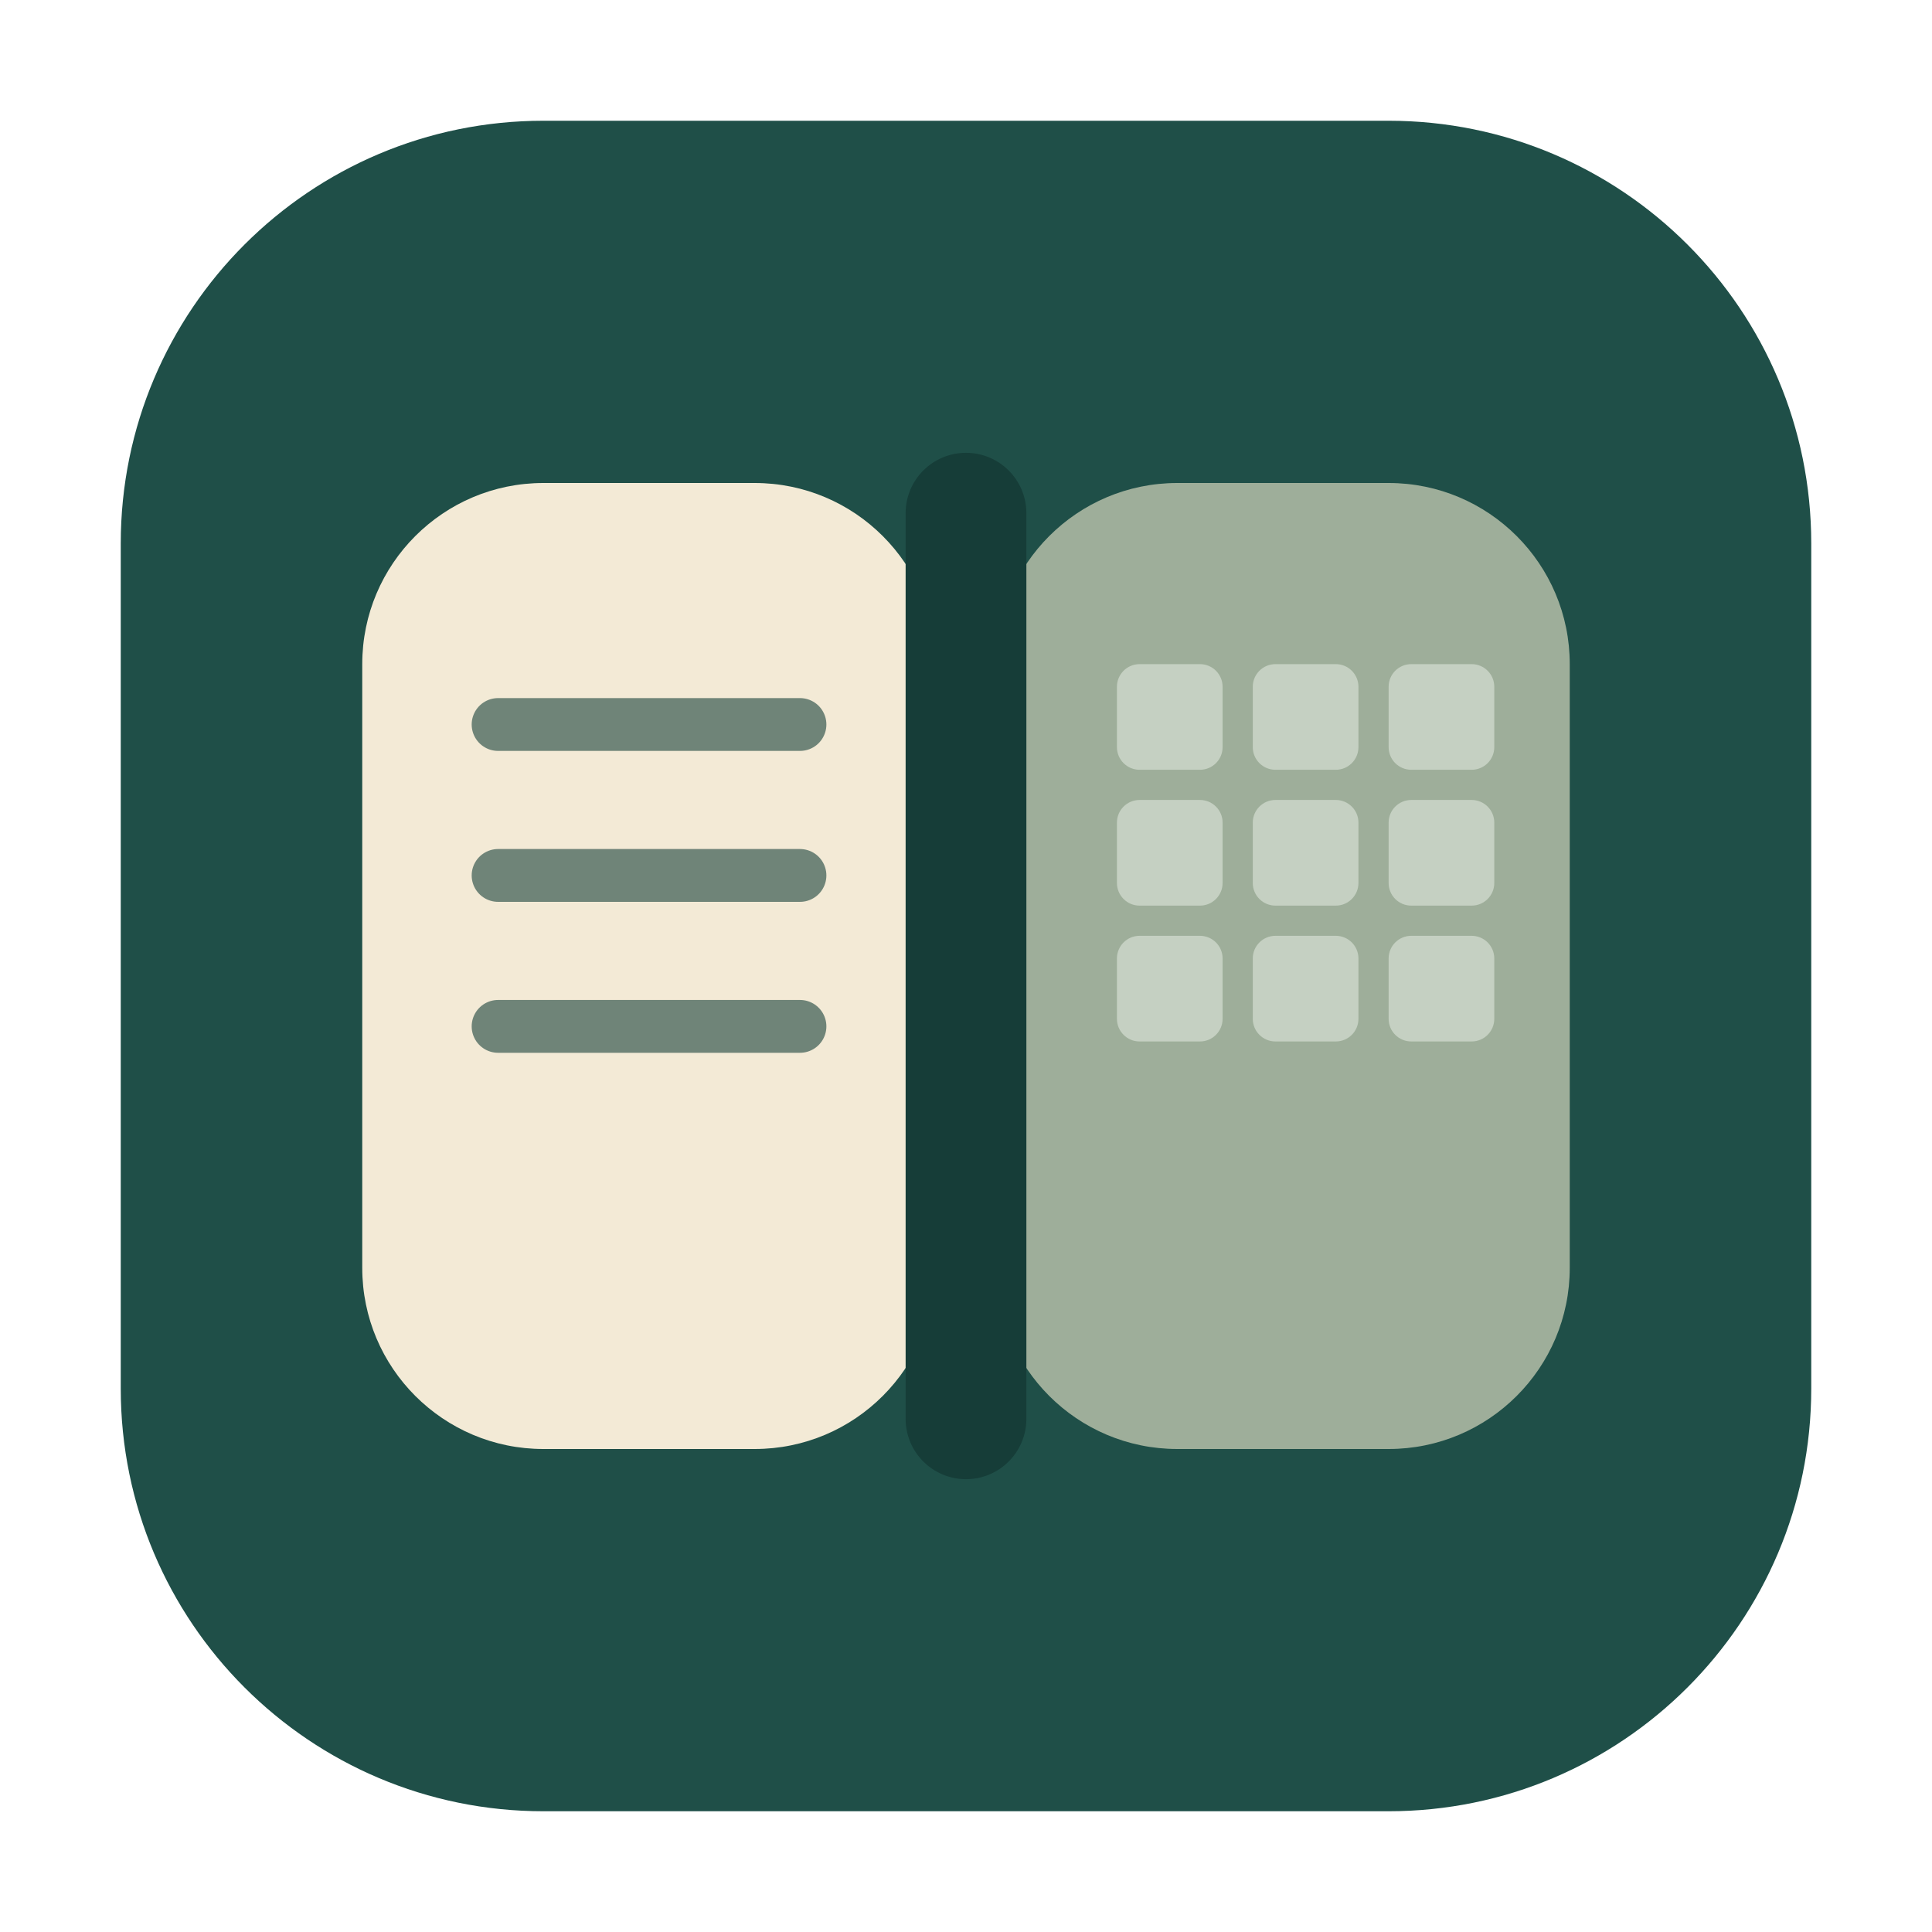
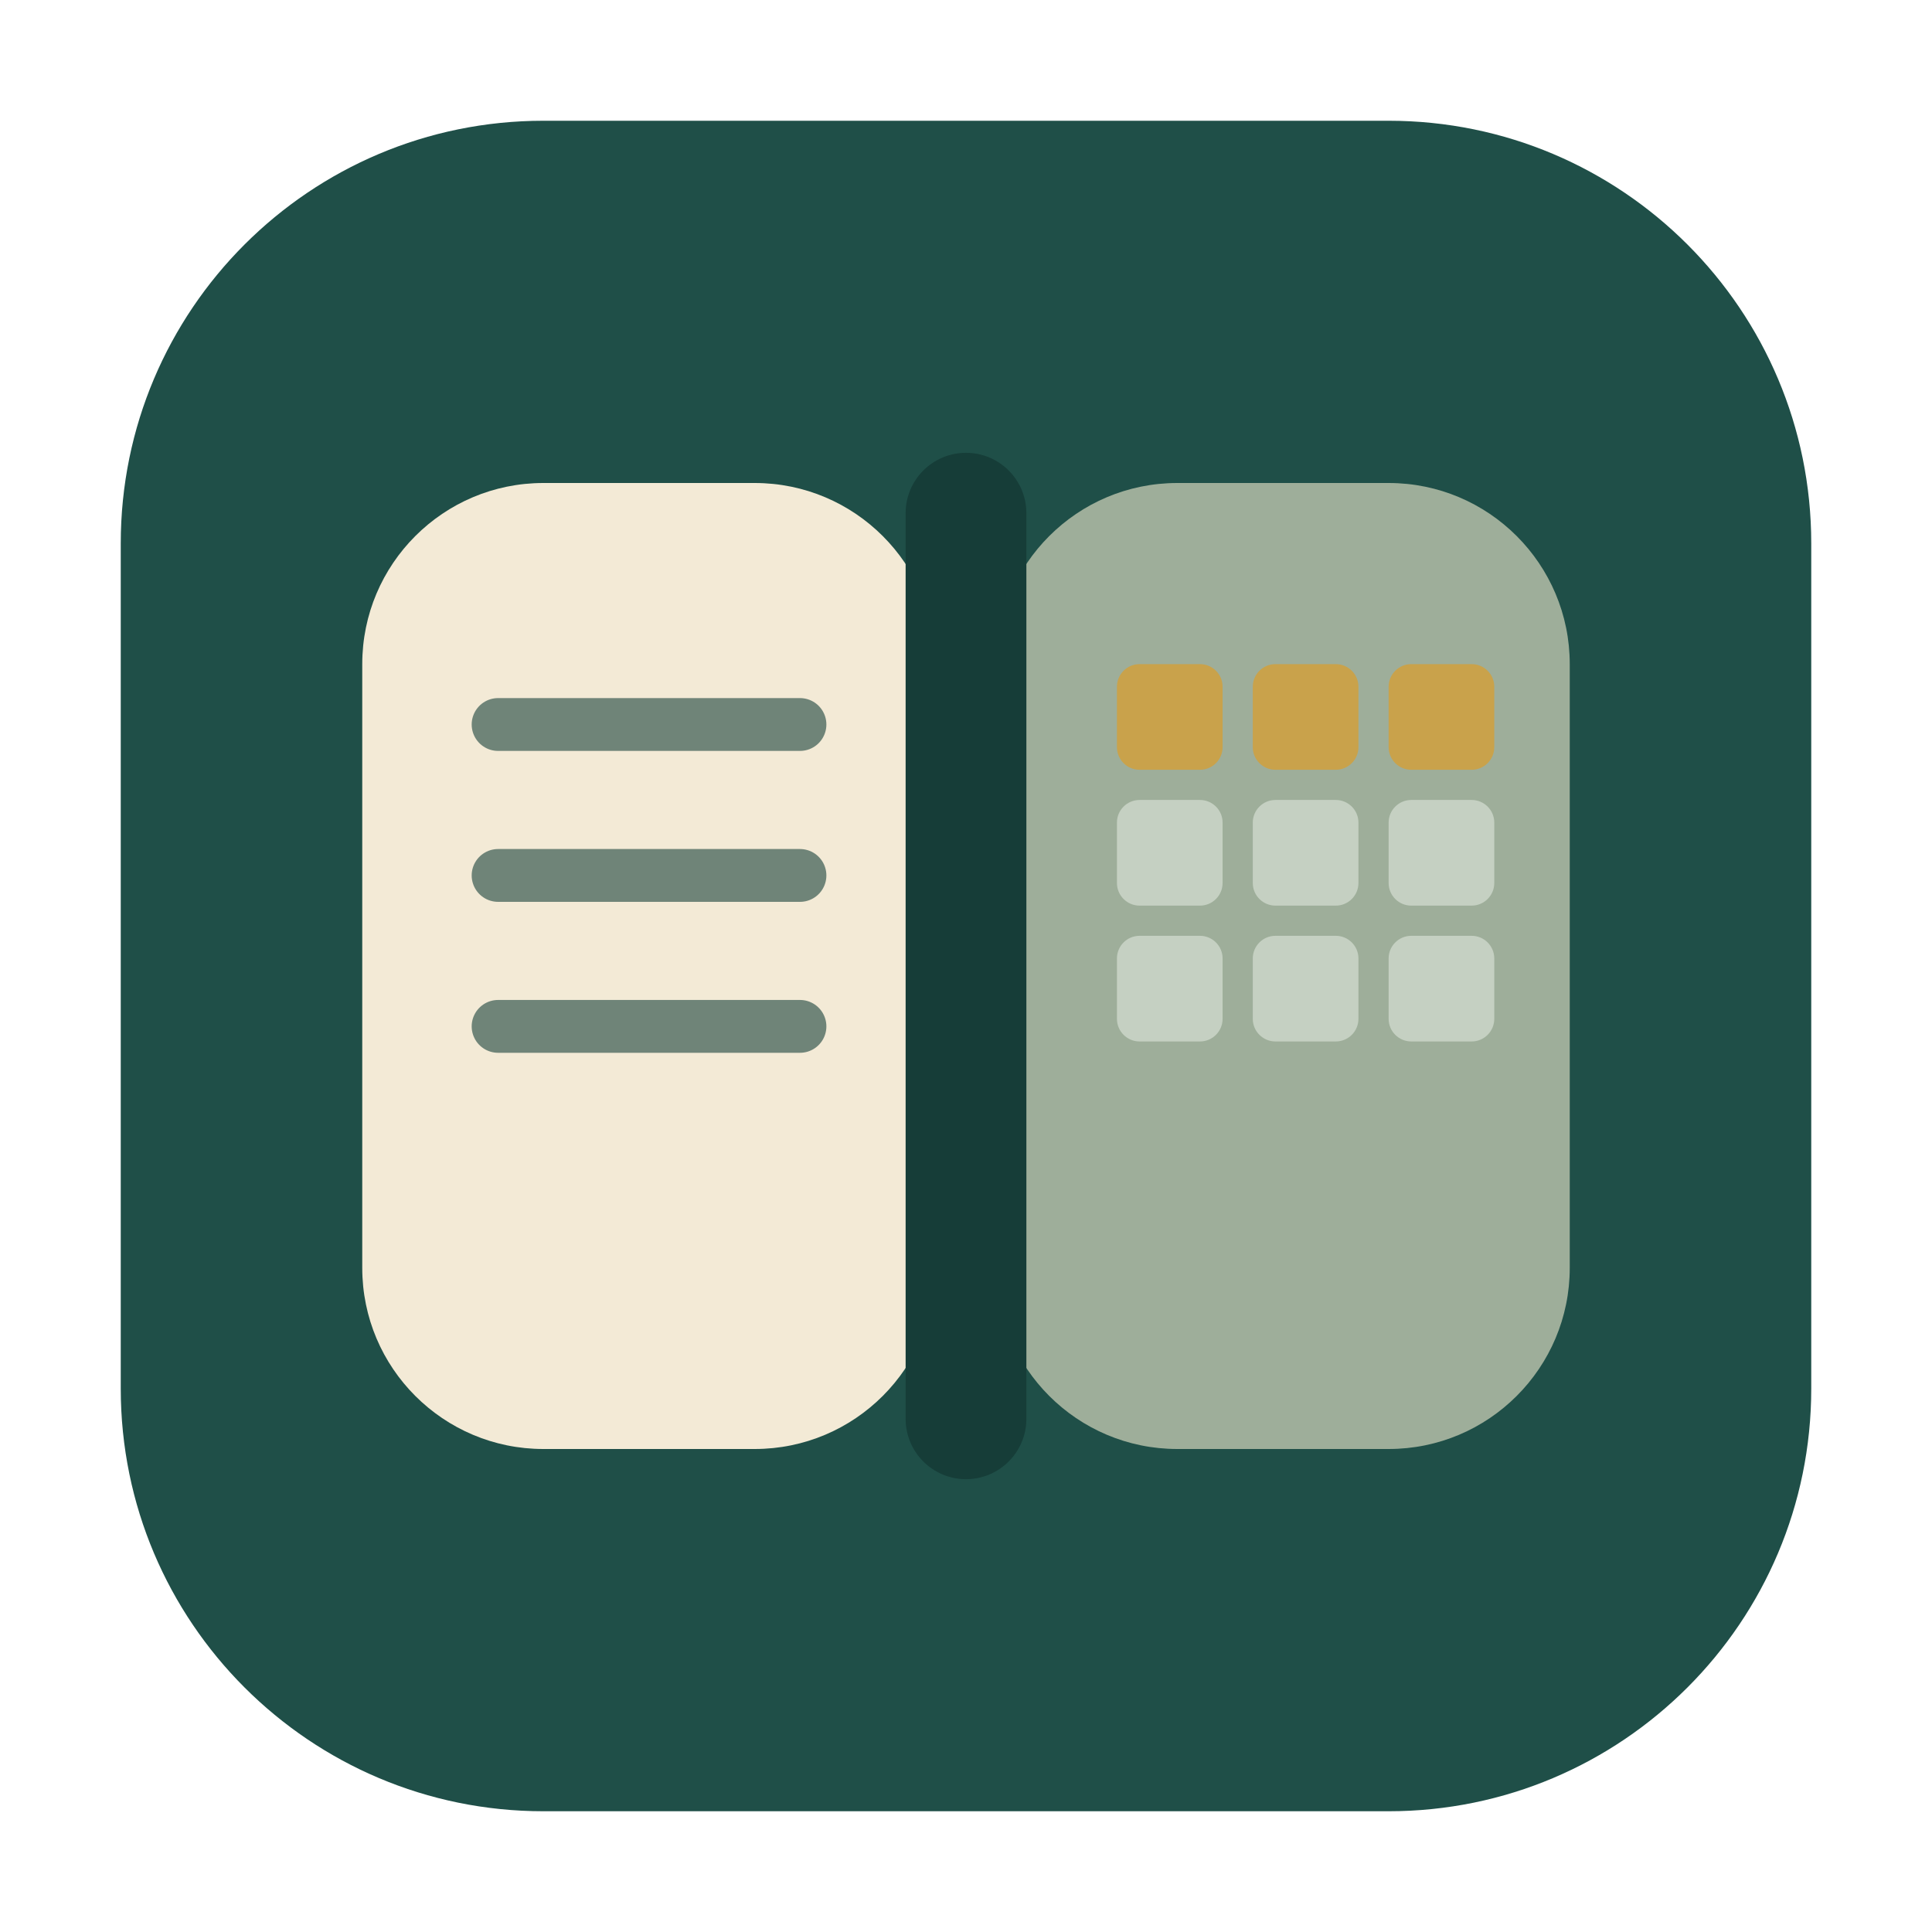
<svg xmlns="http://www.w3.org/2000/svg" width="128" height="128" viewBox="0 0 128 128">
  <rect x="8" y="8" width="112" height="112" rx="28" fill="#1f4f48" />
  <rect x="24" y="32" width="38" height="64" rx="12" fill="#f3ead6" />
  <rect x="66" y="32" width="38" height="64" rx="12" fill="#9eae9a" />
  <rect x="60" y="30" width="8" height="68" rx="4" fill="#163d38" />
  <g fill="none" stroke="#6f8478" stroke-width="3.5" stroke-linecap="round">
    <path d="M33 48h20" />
    <path d="M33 58h20" />
    <path d="M33 68h20" />
  </g>
  <g fill="#c5d0c2">
-     <rect x="74" y="44" width="7" height="7" rx="1.5" />
-     <rect x="83" y="44" width="7" height="7" rx="1.5" />
-     <rect x="92" y="44" width="7" height="7" rx="1.5" />
+     <rect x="74" y="44" width="7" height="7" rx="1.5" fill="#c9a24b" />
+     <rect x="83" y="44" width="7" height="7" rx="1.5" fill="#c9a24b" />
+     <rect x="92" y="44" width="7" height="7" rx="1.5" fill="#c9a24b" />
    <rect x="74" y="53" width="7" height="7" rx="1.5" />
    <rect x="83" y="53" width="7" height="7" rx="1.5" />
    <rect x="92" y="53" width="7" height="7" rx="1.5" />
    <rect x="74" y="62" width="7" height="7" rx="1.5" />
    <rect x="83" y="62" width="7" height="7" rx="1.5" />
    <rect x="92" y="62" width="7" height="7" rx="1.5" />
  </g>
</svg>
